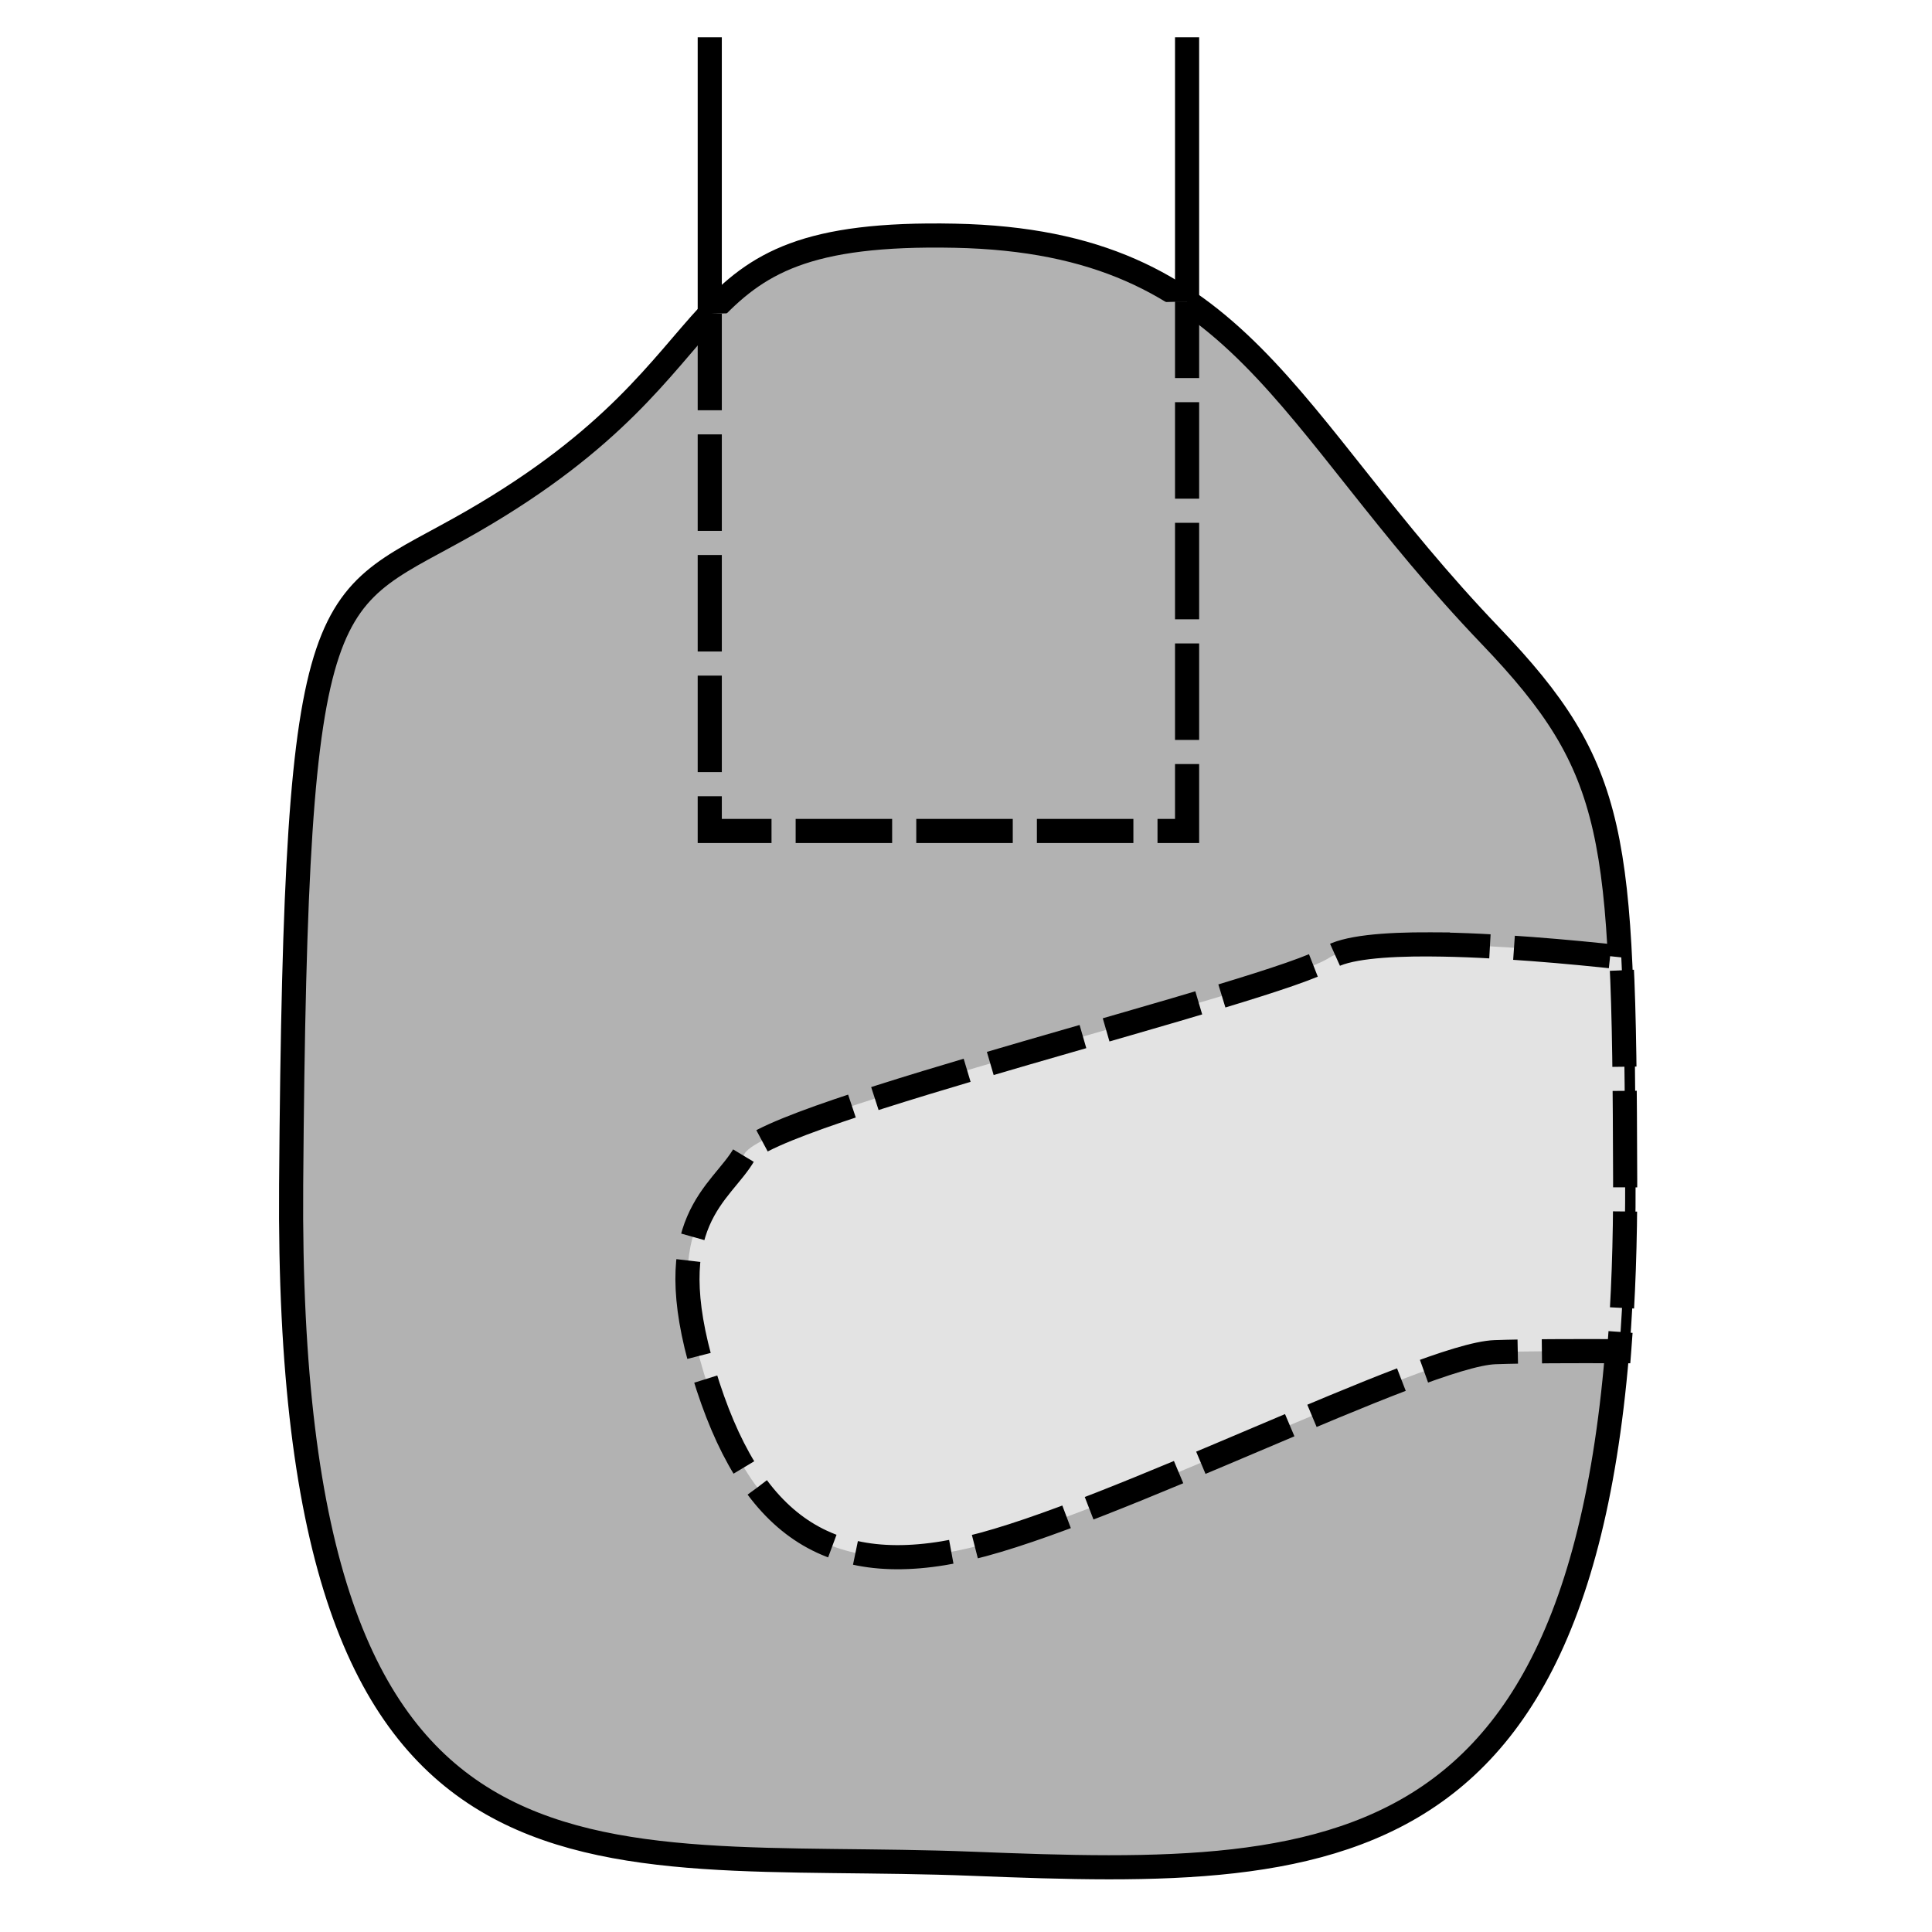
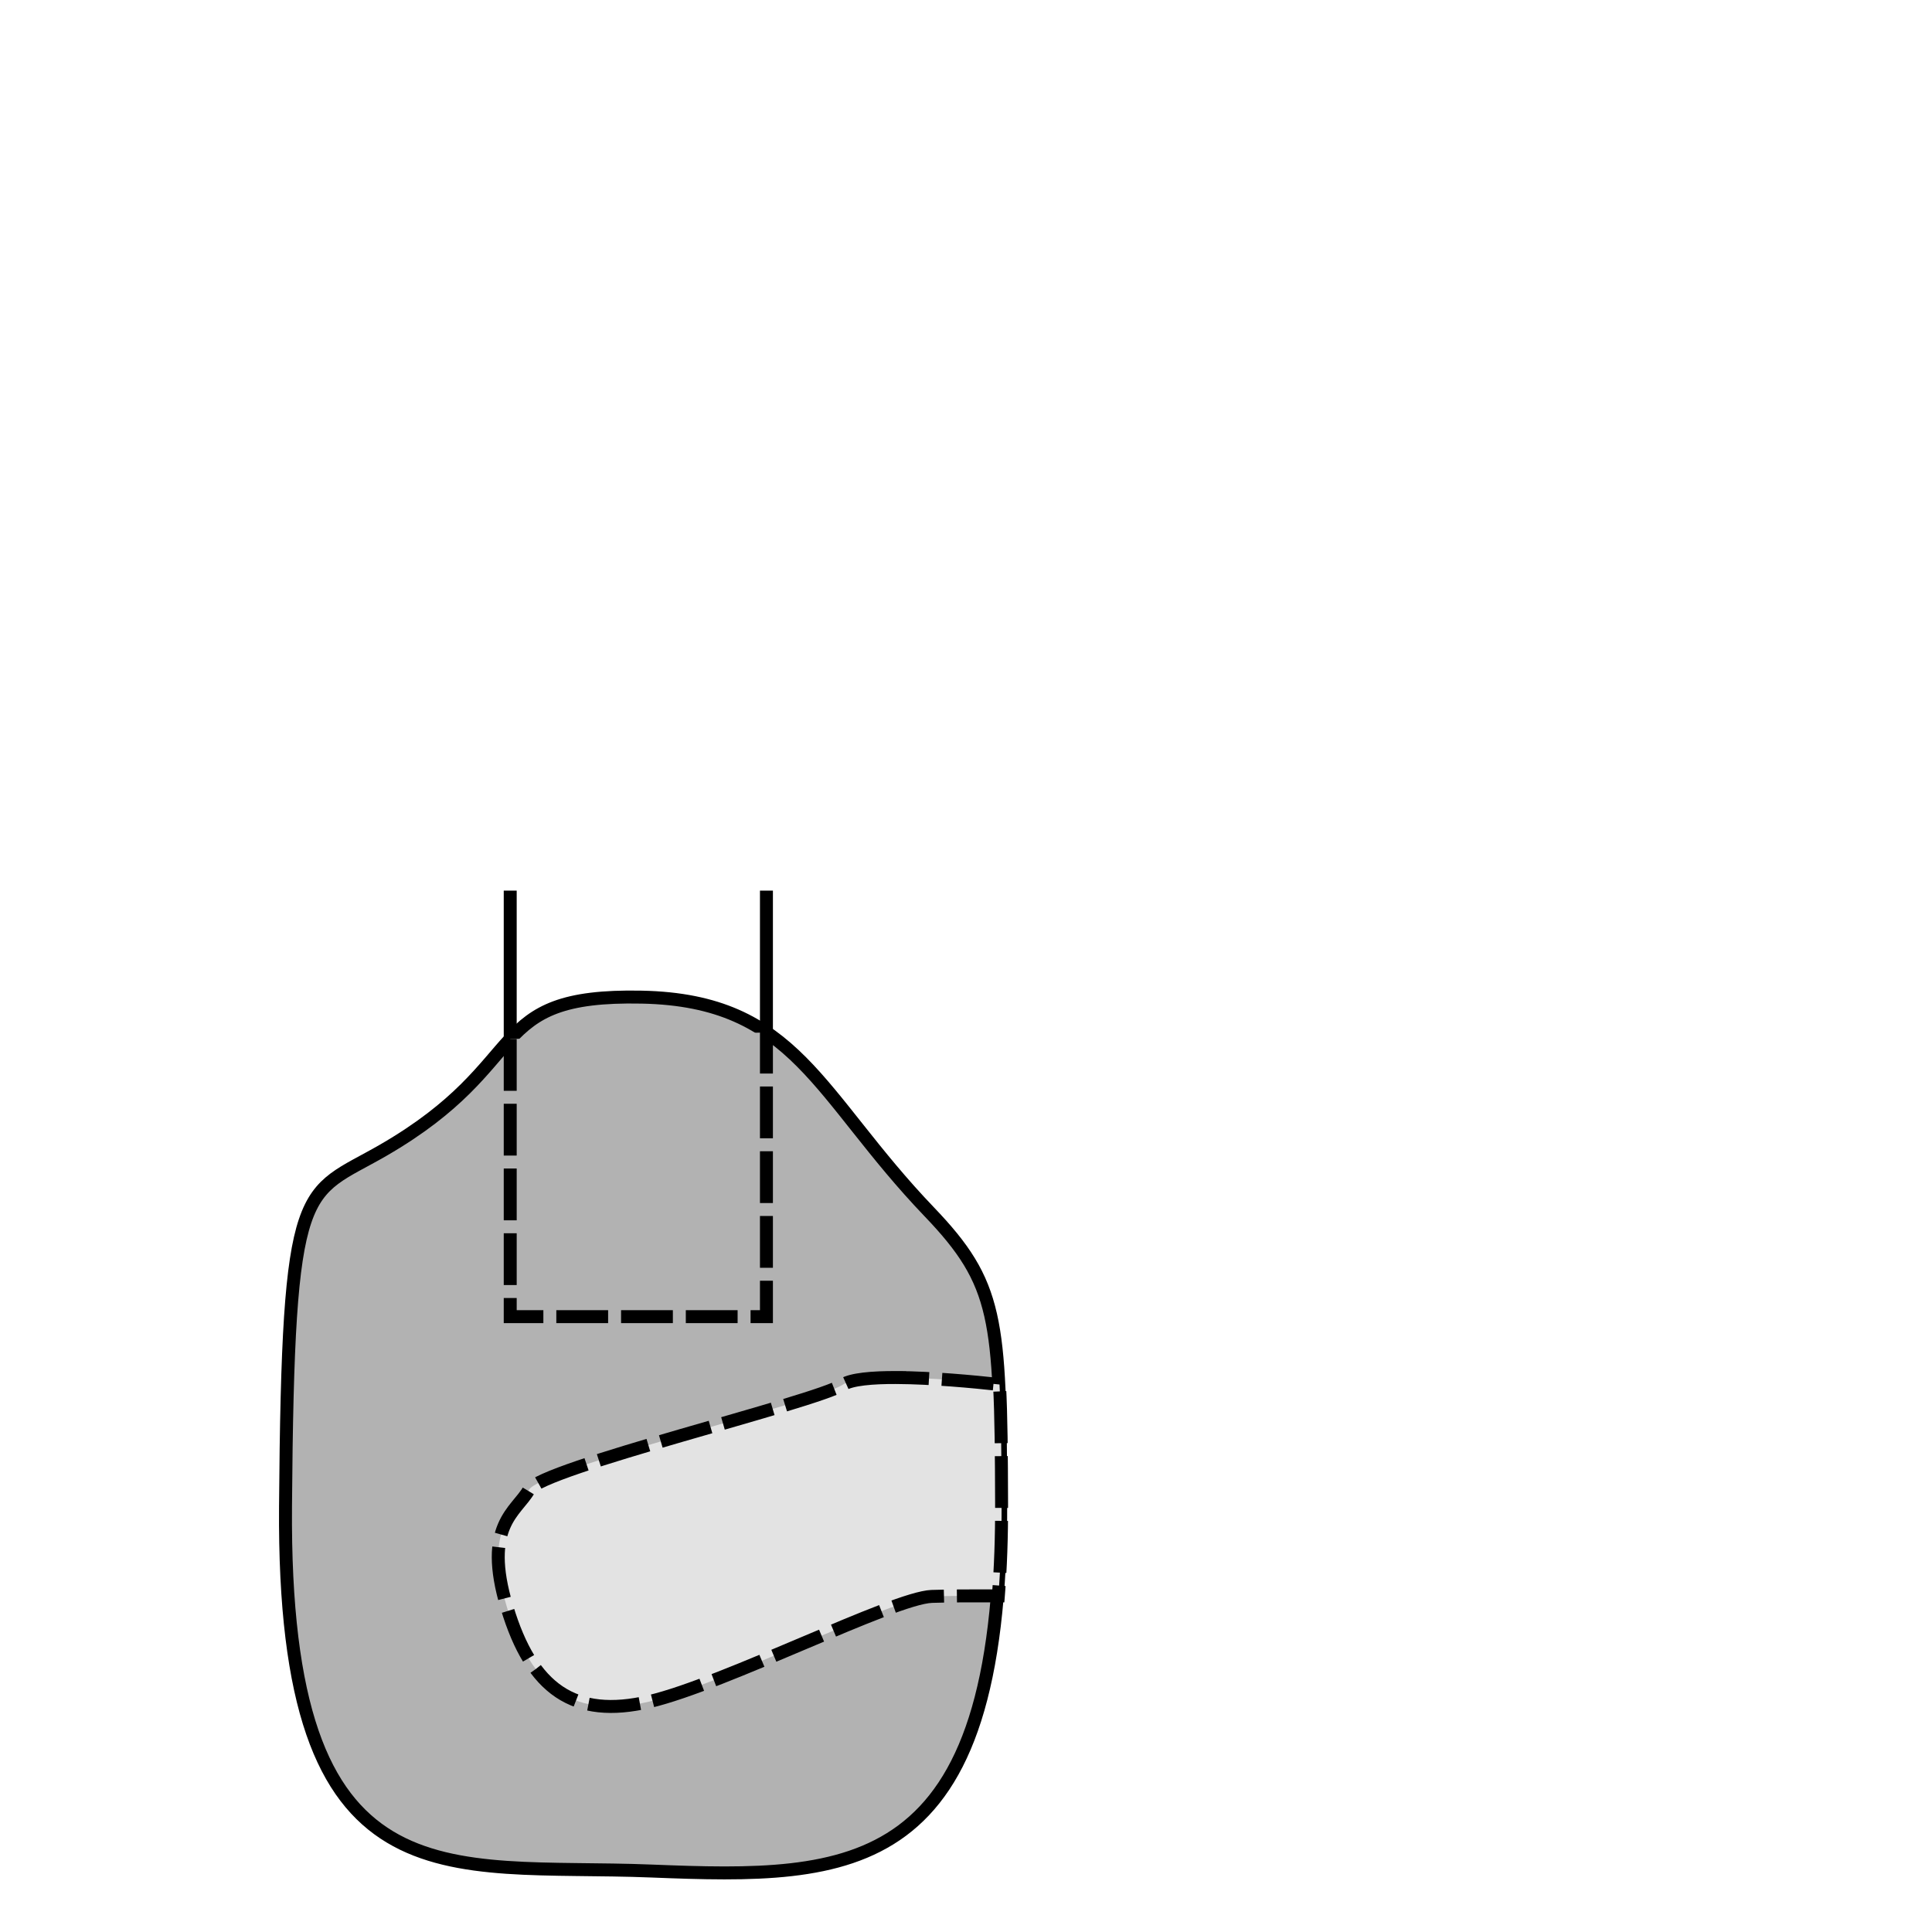
<svg xmlns="http://www.w3.org/2000/svg" width="5in" height="5in" viewBox="0 0 127 127" version="1.1" id="svg8">
  <defs id="defs2" />
  <g id="layer1" transform="translate(0,-170)">
-     <path style="fill:none;stroke:#000000;stroke-width:1.586;stroke-miterlimit:4;stroke-dasharray:none;stroke-opacity:1" d="m 78.033,172.452 v 52.172 H 46.656 v -52.172" id="rect4523" />
-     <path style="fill:#b2b2b2;fill-opacity:1;stroke:#000000;stroke-width:1.586;stroke-miterlimit:4;stroke-dasharray:none;stroke-opacity:1" d="m 106.726,247.199 c 0.138,46.22 -18.064,46.299 -42.787,45.316 -25.246,-1.003 -45.171,4.758 -44.801,-44.648 0.306,-40.757 2.11,-37.93 11.947,-43.61 18.654,-10.771 12.147,-19.16 31.679,-18.762 18.916,0.385 21.483,11.966 35.202,26.287 8.441,8.811 8.693,13.091 8.759,35.417 z" id="path3715-7" />
-     <path style="fill:#b2b2b2;fill-opacity:1;stroke:#000000;stroke-width:1.586;stroke-miterlimit:4;stroke-dasharray:6.343, 1.586;stroke-dashoffset:0;stroke-opacity:1" d="m 46.656,190.625 v 33.999 h 31.377 v -34.806" id="path3715" />
-     <path style="fill:#e3e3e3;fill-opacity:1;stroke:#000000;stroke-width:1.586;stroke-miterlimit:4;stroke-dasharray:6.343, 1.586;stroke-dashoffset:0;stroke-opacity:1" d="m 94.029,232.079 c -3.042,-0.016 -5.614,0.207 -6.663,0.886 -3.356,2.174 -36.914,10.2 -38.424,12.876 -1.51,2.675 -5.705,4.347 -2.685,14.381 3.02,10.033 8.222,13.712 17.451,11.539 9.229,-2.174 29.867,-12.709 34.565,-12.876 1.984,-0.071 5.149,-0.076 8.161,-0.065 0.272,-3.424 0.409,-7.177 0.396,-11.305 -0.018,-6.032 -0.051,-10.738 -0.254,-14.581 -3.208,-0.351 -8.324,-0.831 -12.548,-0.853 z" id="path3715-8" />
+     <g id="g823" transform="matrix(0.536778,0,0,0.536778,8.495469,135.9766)">
+       <path id="rect4523" d="m 78.033,172.452 v 52.172 H 46.656 v -52.172" style="fill:none;stroke:#000000;stroke-width:1.586;stroke-miterlimit:4;stroke-dasharray:none;stroke-opacity:1" />
+       <path id="path3715-7" d="m 106.726,247.199 c 0.138,46.22 -18.064,46.299 -42.787,45.316 -25.246,-1.003 -45.171,4.758 -44.801,-44.648 0.306,-40.757 2.11,-37.93 11.947,-43.61 18.654,-10.771 12.147,-19.16 31.679,-18.762 18.916,0.385 21.483,11.966 35.202,26.287 8.441,8.811 8.693,13.091 8.759,35.417 z" style="fill:#b2b2b2;fill-opacity:1;stroke:#000000;stroke-width:1.586;stroke-miterlimit:4;stroke-dasharray:none;stroke-opacity:1" />
+       <path id="path3715" d="m 46.656,190.625 v 33.999 h 31.377 v -34.806" style="fill:#b2b2b2;fill-opacity:1;stroke:#000000;stroke-width:1.586;stroke-miterlimit:4;stroke-dasharray:6.343, 1.586;stroke-dashoffset:0;stroke-opacity:1" />
+       <path id="path3715-8" d="m 94.029,232.079 c -3.042,-0.016 -5.614,0.207 -6.663,0.886 -3.356,2.174 -36.914,10.2 -38.424,12.876 -1.51,2.675 -5.705,4.347 -2.685,14.381 3.02,10.033 8.222,13.712 17.451,11.539 9.229,-2.174 29.867,-12.709 34.565,-12.876 1.984,-0.071 5.149,-0.076 8.161,-0.065 0.272,-3.424 0.409,-7.177 0.396,-11.305 -0.018,-6.032 -0.051,-10.738 -0.254,-14.581 -3.208,-0.351 -8.324,-0.831 -12.548,-0.853 z" style="fill:#e3e3e3;fill-opacity:1;stroke:#000000;stroke-width:1.586;stroke-miterlimit:4;stroke-dasharray:6.343, 1.586;stroke-dashoffset:0;stroke-opacity:1" />
+     </g>
  </g>
</svg>
